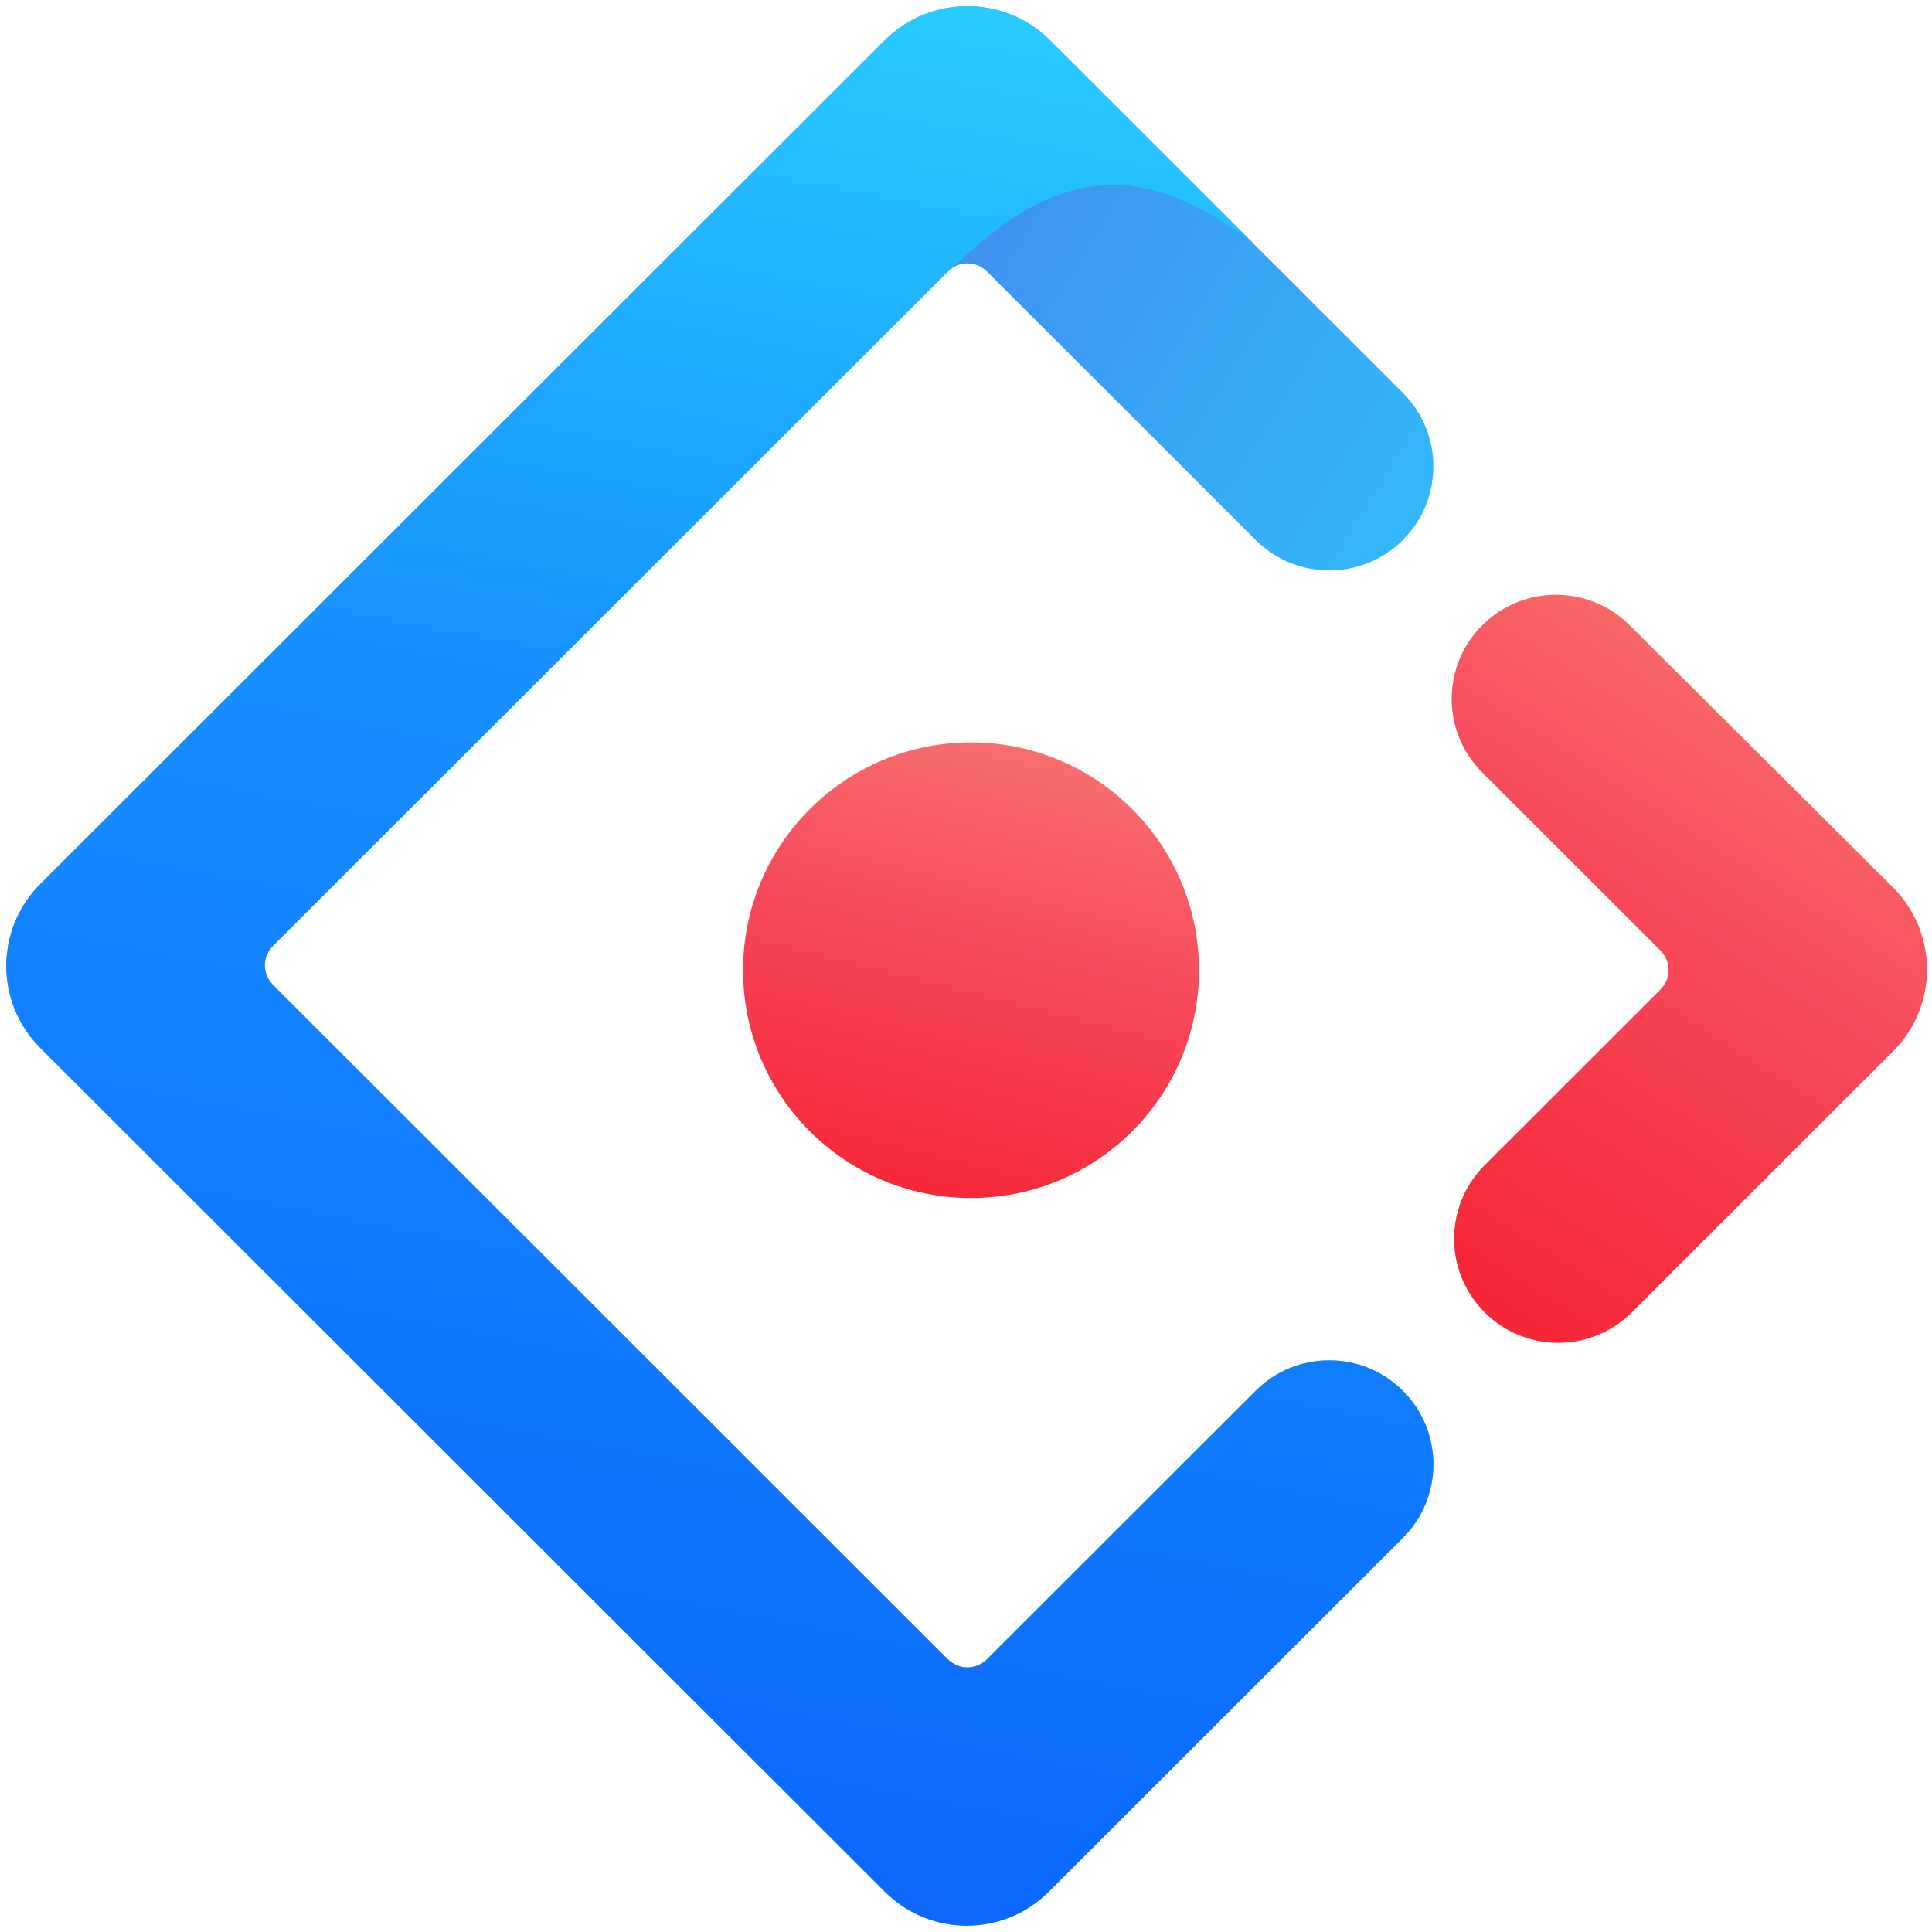
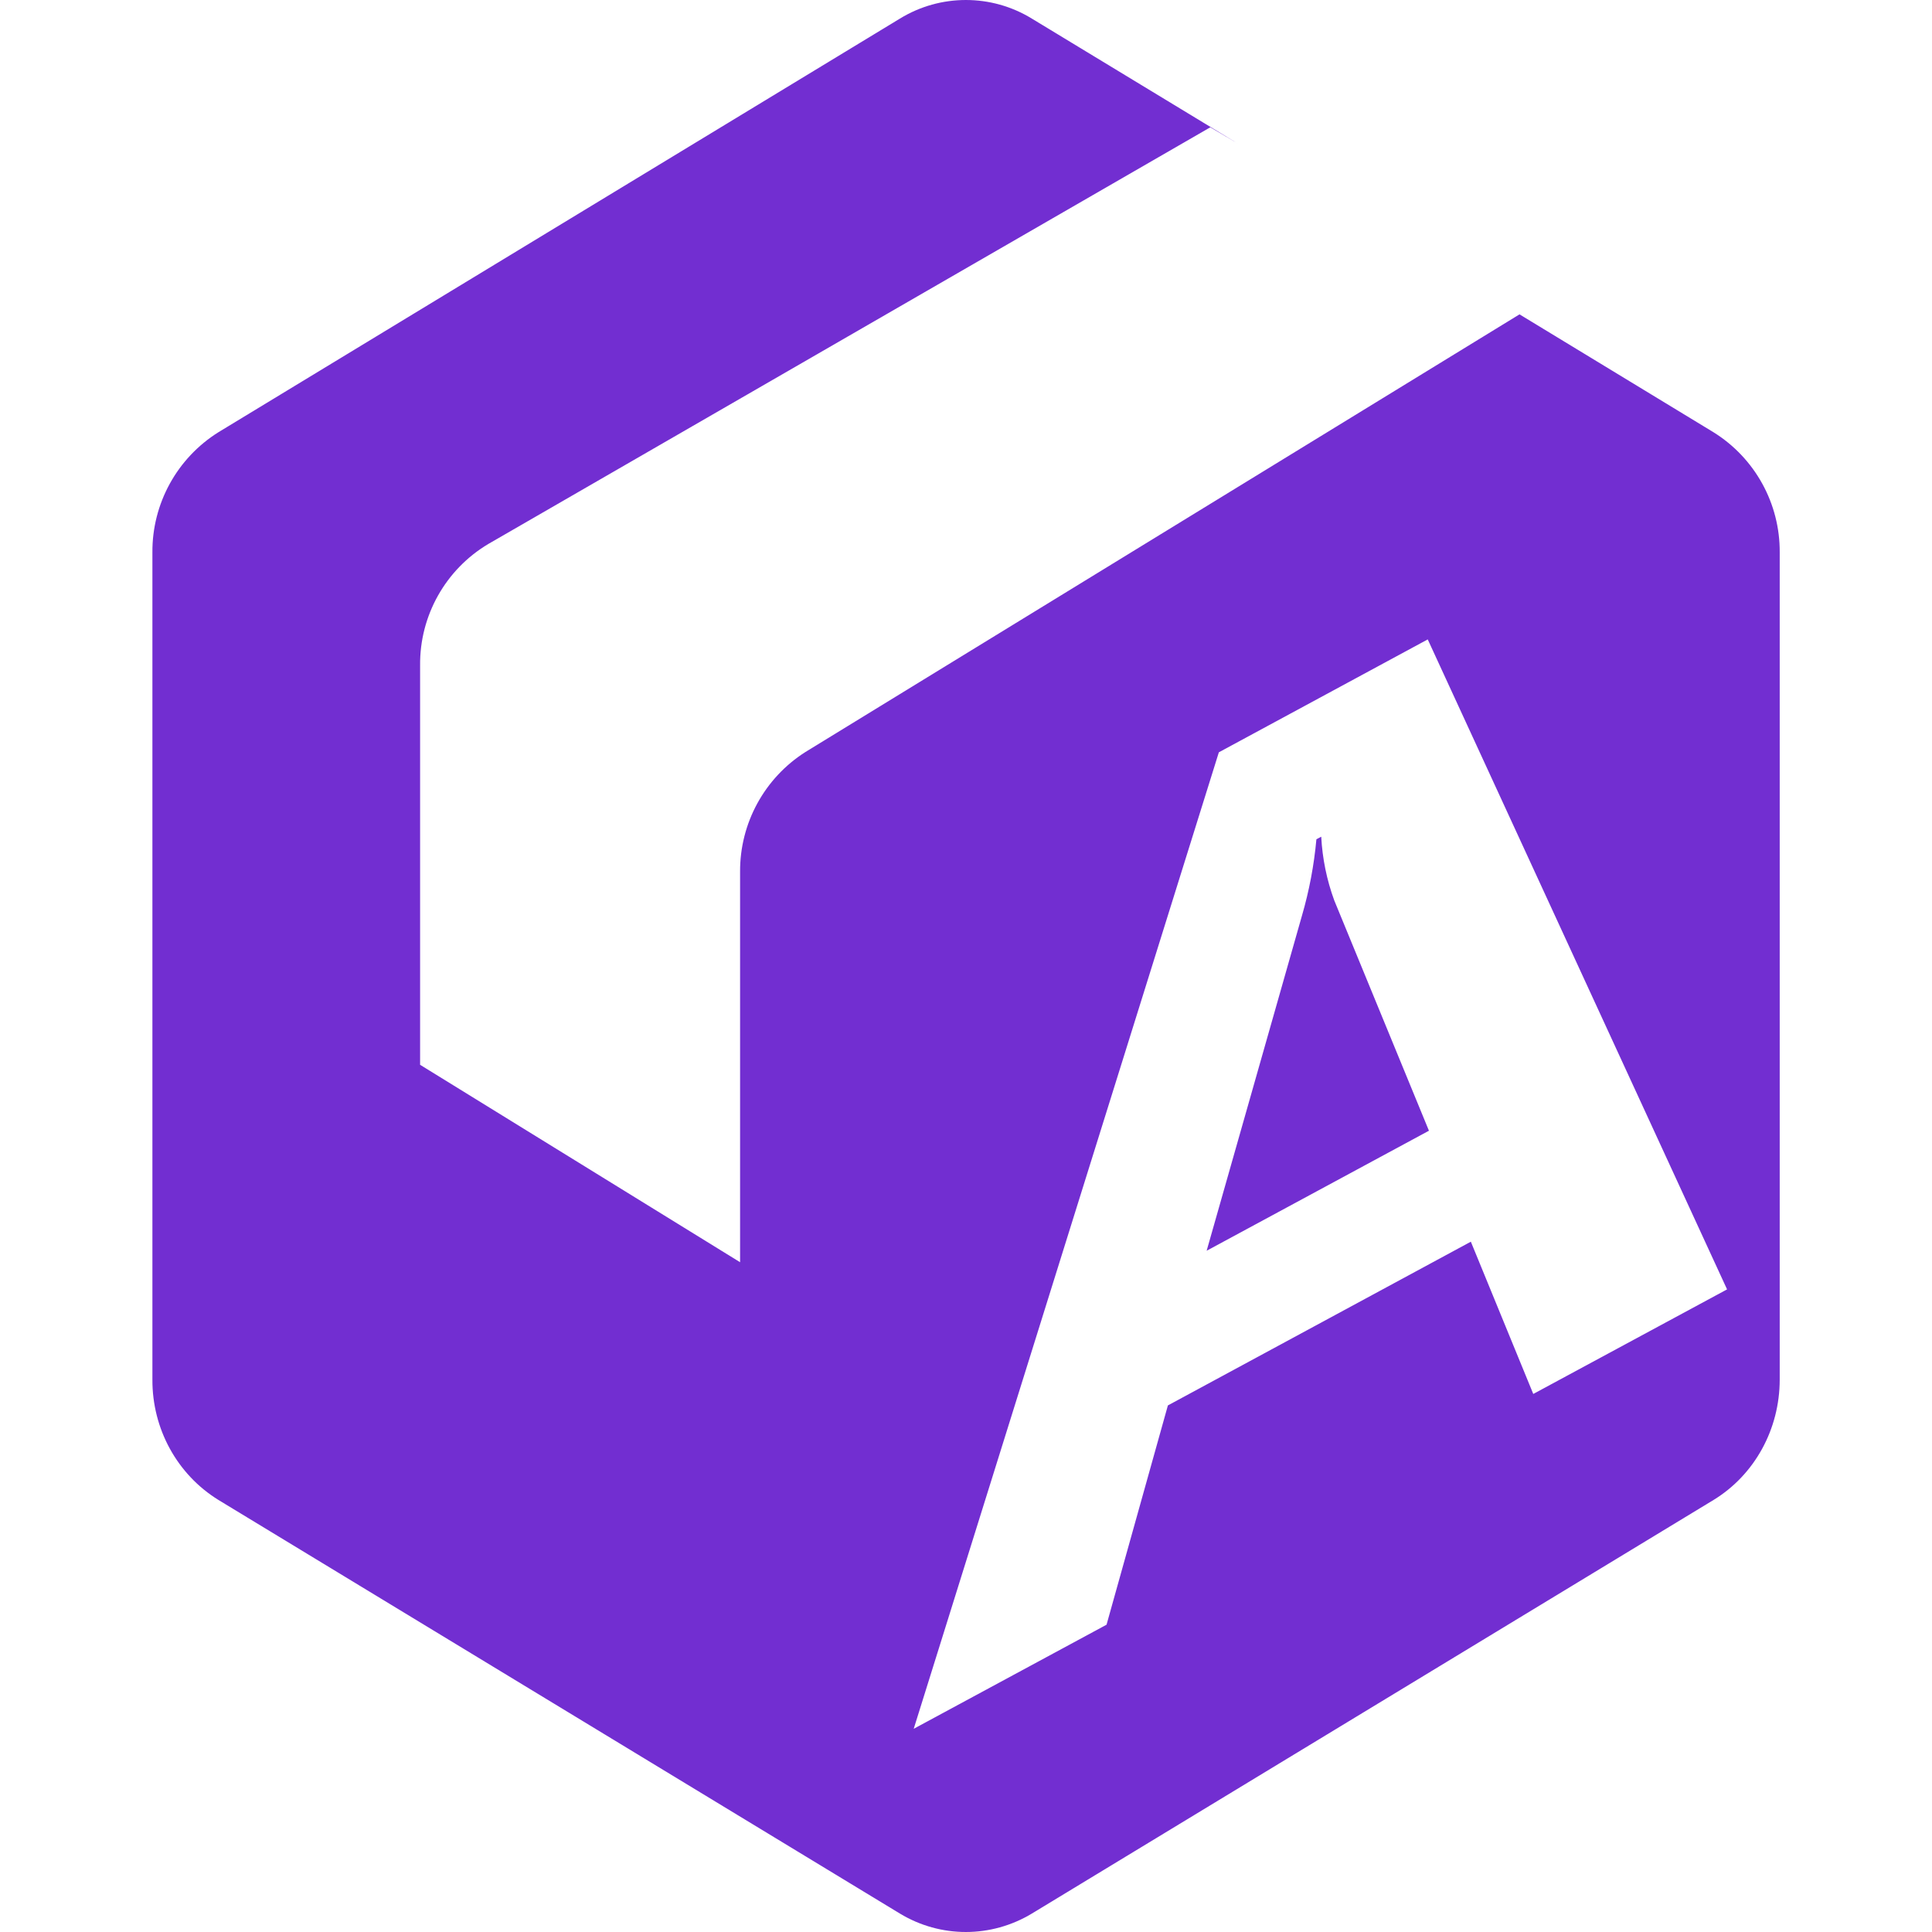
- <svg xmlns="http://www.w3.org/2000/svg" width="200" height="200" version="1.1" viewBox="0 0 200 200">
-   <defs>
-     <linearGradient id="linearGradient-1" x1="62.102%" x2="108.197%" y1="0%" y2="37.864%">
-       <stop offset="0%" stop-color="#4285EB" />
-       <stop offset="100%" stop-color="#2EC7FF" />
-     </linearGradient>
-     <linearGradient id="linearGradient-2" x1="69.644%" x2="54.043%" y1="0%" y2="108.457%">
-       <stop offset="0%" stop-color="#29CDFF" />
-       <stop offset="37.86%" stop-color="#148EFF" />
-       <stop offset="100%" stop-color="#0A60FF" />
-     </linearGradient>
-     <linearGradient id="linearGradient-3" x1="69.691%" x2="16.723%" y1="-12.974%" y2="117.391%">
-       <stop offset="0%" stop-color="#FA816E" />
-       <stop offset="41.473%" stop-color="#F74A5C" />
-       <stop offset="100%" stop-color="#F51D2C" />
-     </linearGradient>
-     <linearGradient id="linearGradient-4" x1="68.128%" x2="30.44%" y1="-35.691%" y2="114.943%">
-       <stop offset="0%" stop-color="#FA8E7D" />
-       <stop offset="51.264%" stop-color="#F74A5C" />
-       <stop offset="100%" stop-color="#F51D2C" />
-     </linearGradient>
-   </defs>
-   <g id="Page-1" fill="none" fill-rule="evenodd" stroke="none" stroke-width="1">
-     <g id="logo" transform="translate(-20, -20)">
-       <g id="Group-28-Copy-5" transform="translate(20, 20)">
-         <g id="Group-27-Copy-3">
-           <g id="Group-25" fill-rule="nonzero">
-             <g id="2">
-               <path id="Shape" fill="url(#linearGradient-1)" d="M91.588,4.177 L4.18,91.513 C-0.519,96.208 -0.519,103.792 4.18,108.487 L91.588,195.823 C96.287,200.519 103.877,200.519 108.577,195.823 L145.225,159.205 C149.434,155 149.434,148.182 145.225,143.977 C141.017,139.772 134.194,139.772 129.985,143.977 L102.202,171.737 C101.032,172.906 99.257,172.906 98.088,171.737 L28.286,101.993 C27.116,100.824 27.116,99.051 28.286,97.882 L98.088,28.138 C99.257,26.969 101.032,26.969 102.202,28.138 L129.985,55.898 C134.194,60.103 141.017,60.103 145.225,55.898 C149.434,51.693 149.434,44.876 145.225,40.671 L108.581,4.056 C103.862,-0.538 96.269,-0.501 91.588,4.177 Z" />
-               <path id="Shape" fill="url(#linearGradient-2)" d="M91.588,4.177 L4.18,91.513 C-0.519,96.208 -0.519,103.792 4.18,108.487 L91.588,195.823 C96.287,200.519 103.877,200.519 108.577,195.823 L145.225,159.205 C149.434,155 149.434,148.182 145.225,143.977 C141.017,139.772 134.194,139.772 129.985,143.977 L102.202,171.737 C101.032,172.906 99.257,172.906 98.088,171.737 L28.286,101.993 C27.116,100.824 27.116,99.051 28.286,97.882 L98.088,28.138 C101,25.627 105.752,20.542 112.73,19.352 C117.916,18.469 123.585,20.414 129.739,25.189 C125.625,21.078 118.572,14.034 108.581,4.056 C103.862,-0.538 96.269,-0.501 91.588,4.177 Z" />
-             </g>
-             <path id="Shape" fill="url(#linearGradient-3)" d="M153.686,135.855 C157.894,140.06 164.717,140.06 168.926,135.855 L195.96,108.843 C200.659,104.147 200.659,96.564 195.961,91.869 L168.691,64.718 C164.472,60.518 157.647,60.524 153.436,64.732 C149.227,68.937 149.227,75.754 153.436,79.959 L171.854,98.362 C173.024,99.531 173.024,101.305 171.854,102.473 L153.686,120.627 C149.477,124.832 149.477,131.65 153.686,135.855 Z" />
-           </g>
-           <ellipse id="Combined-Shape" cx="100.519" cy="100.437" fill="url(#linearGradient-4)" rx="23.6" ry="23.581" />
-         </g>
-       </g>
-     </g>
-   </g>
+ <svg xmlns="http://www.w3.org/2000/svg" t="1706434757040" class="icon" viewBox="0 0 1024 1024" version="1.1" p-id="6524" width="200" height="200">
+   <path d="M700.283 443.471l-2.56 1.344a214.138 214.138 0 0 1-7.68 40.575l-50.495 177.531 117.821-63.614-50.175-122.045a115.517 115.517 0 0 1-6.912-33.791z m207.867-214.394l-102.781-62.462-378.422 231.93a74.686 74.686 0 0 0-34.687 63.55v206.907l-169.596-104.637V352.722a74.046 74.046 0 0 1 36.223-64.446l382.582-220.794 14.464 8.512L546.943 9.883a66.942 66.942 0 0 0-70.014 0L115.786 229.077a74.558 74.558 0 0 0-35.007 63.742v438.388c-0.128 26.111 13.12 50.303 35.007 63.806l361.143 219.194c21.567 13.056 48.383 13.056 70.014 0l361.271-219.194c21.695-13.248 35.071-37.439 35.071-63.806v-438.388a74.43 74.43 0 0 0-35.135-63.742z m-95.485 509.747l-33.087-80.702-160.572 86.782-32.511 116.221-102.205 55.167 161.724-517.554 110.717-59.838 158.652 344.503-102.717 55.423z m0 0" fill="#722ED1" p-id="6525" />
</svg>
